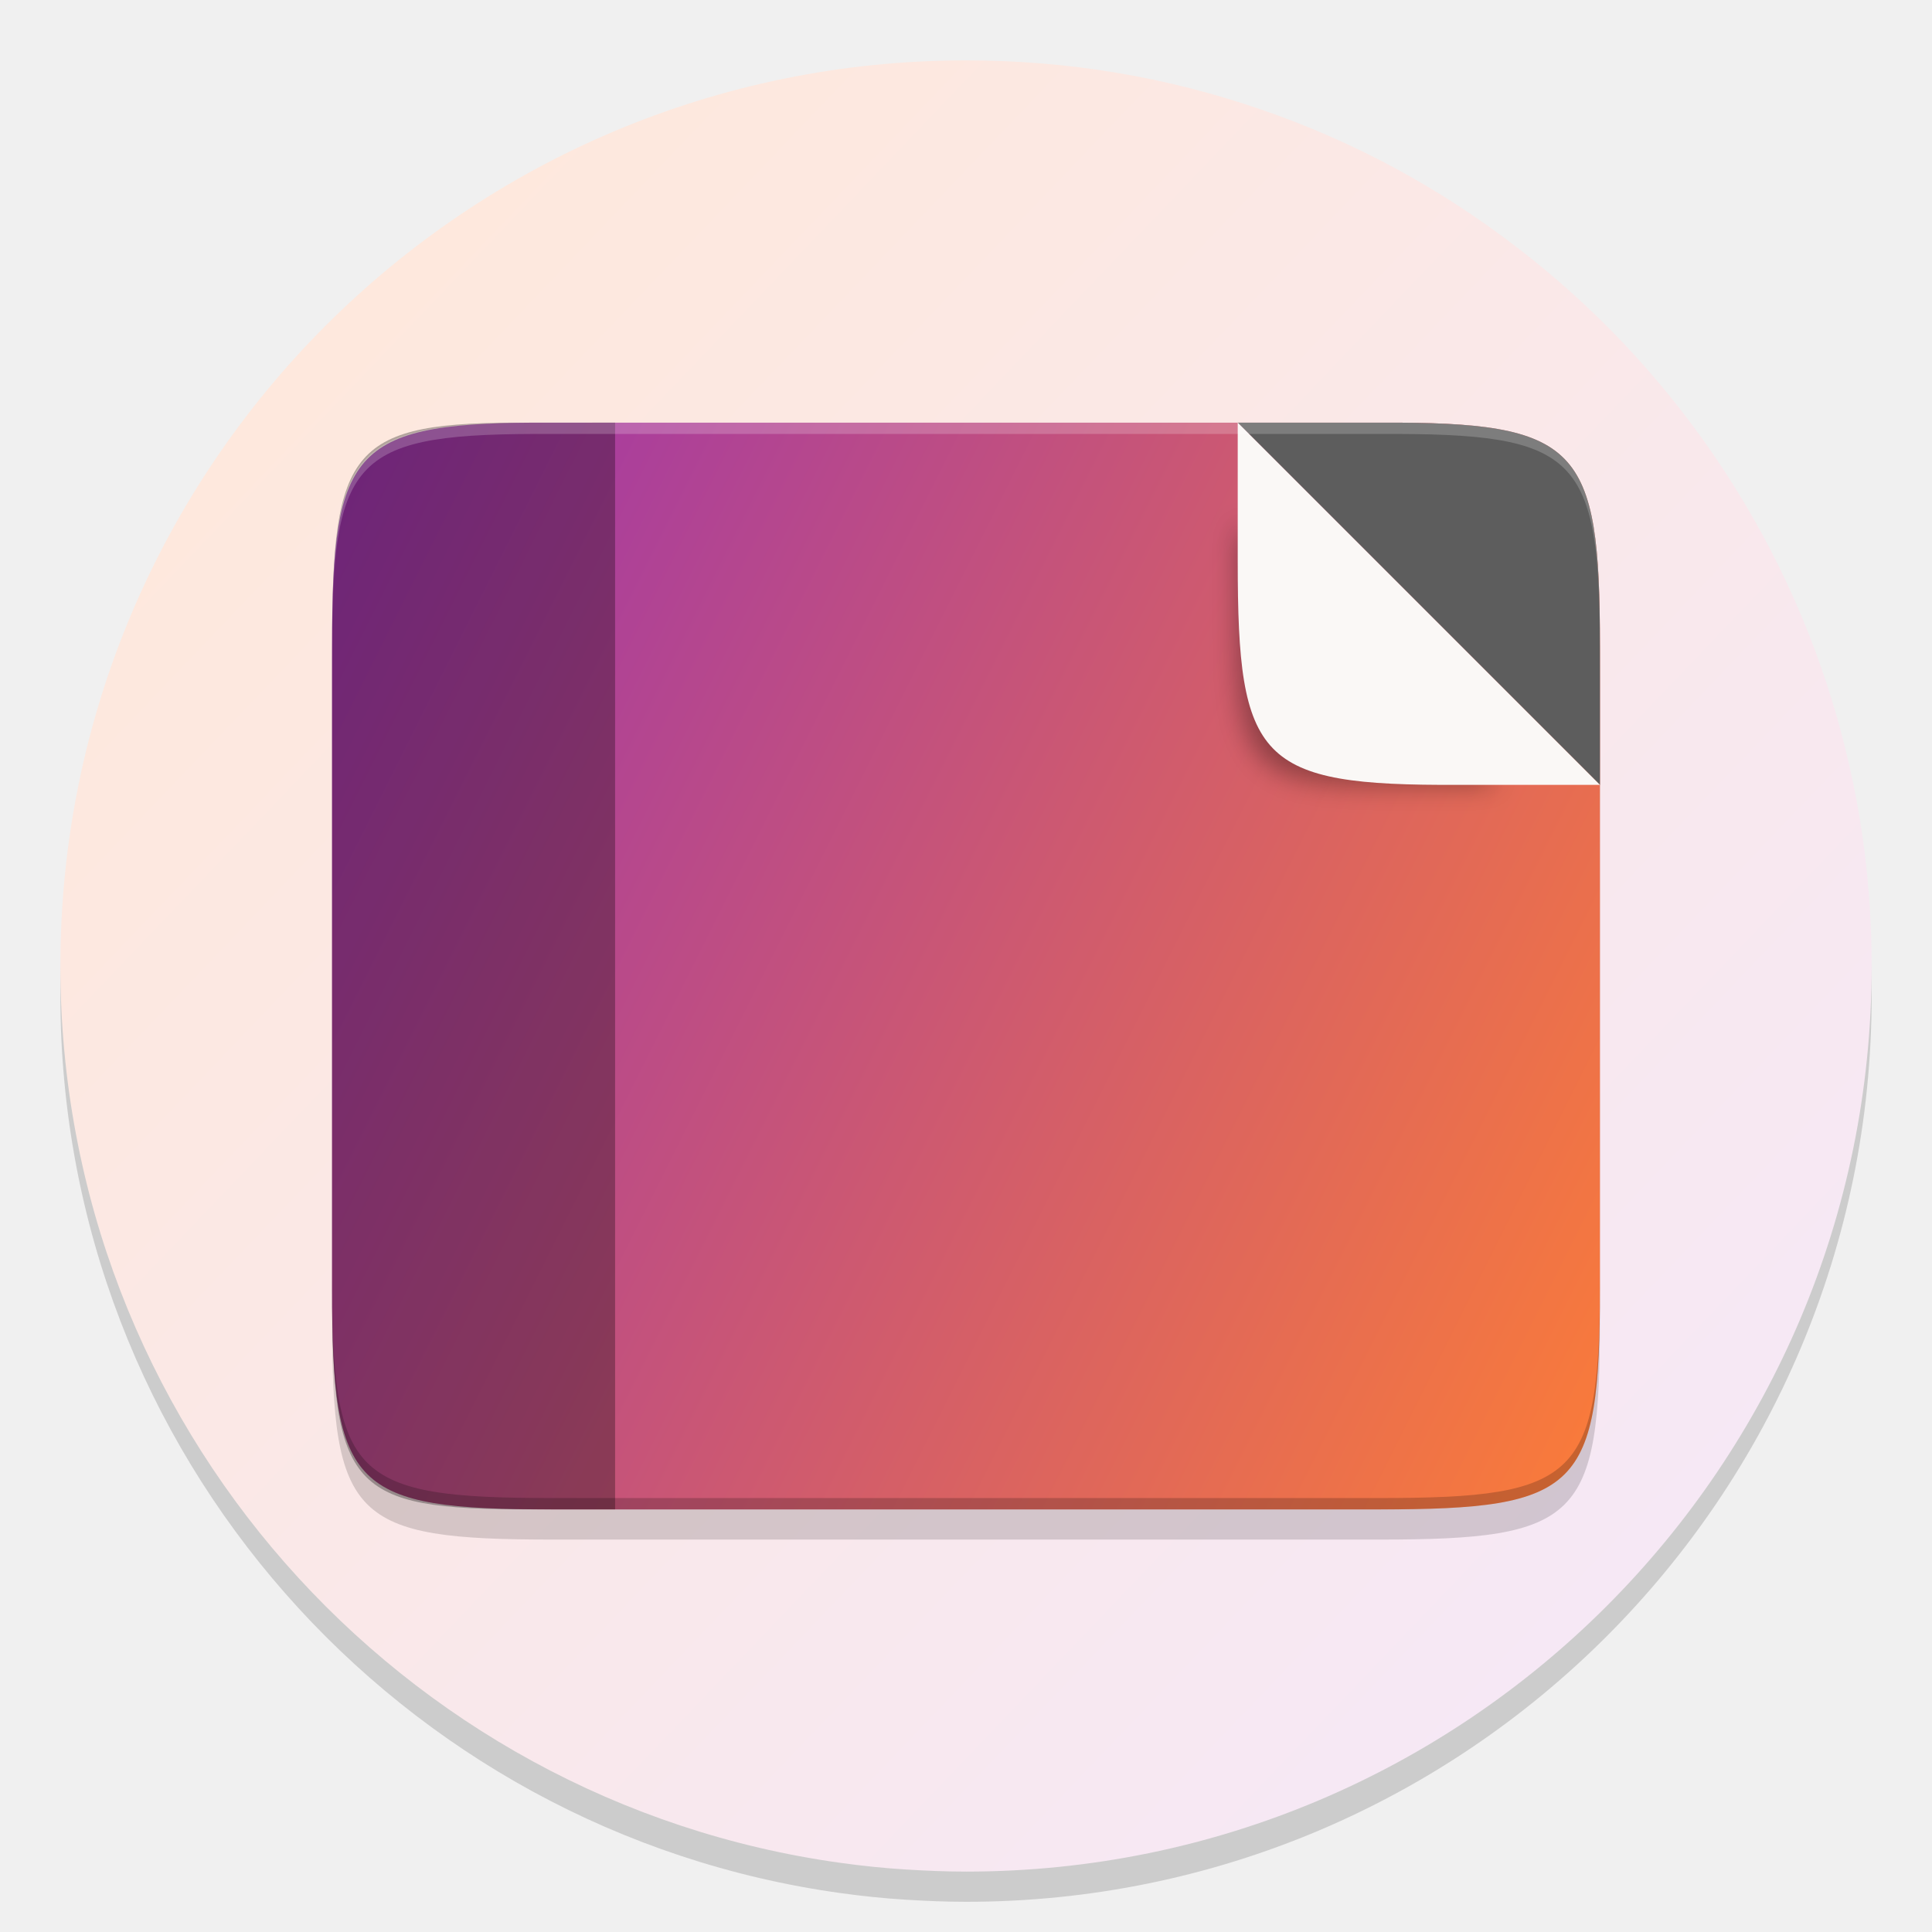
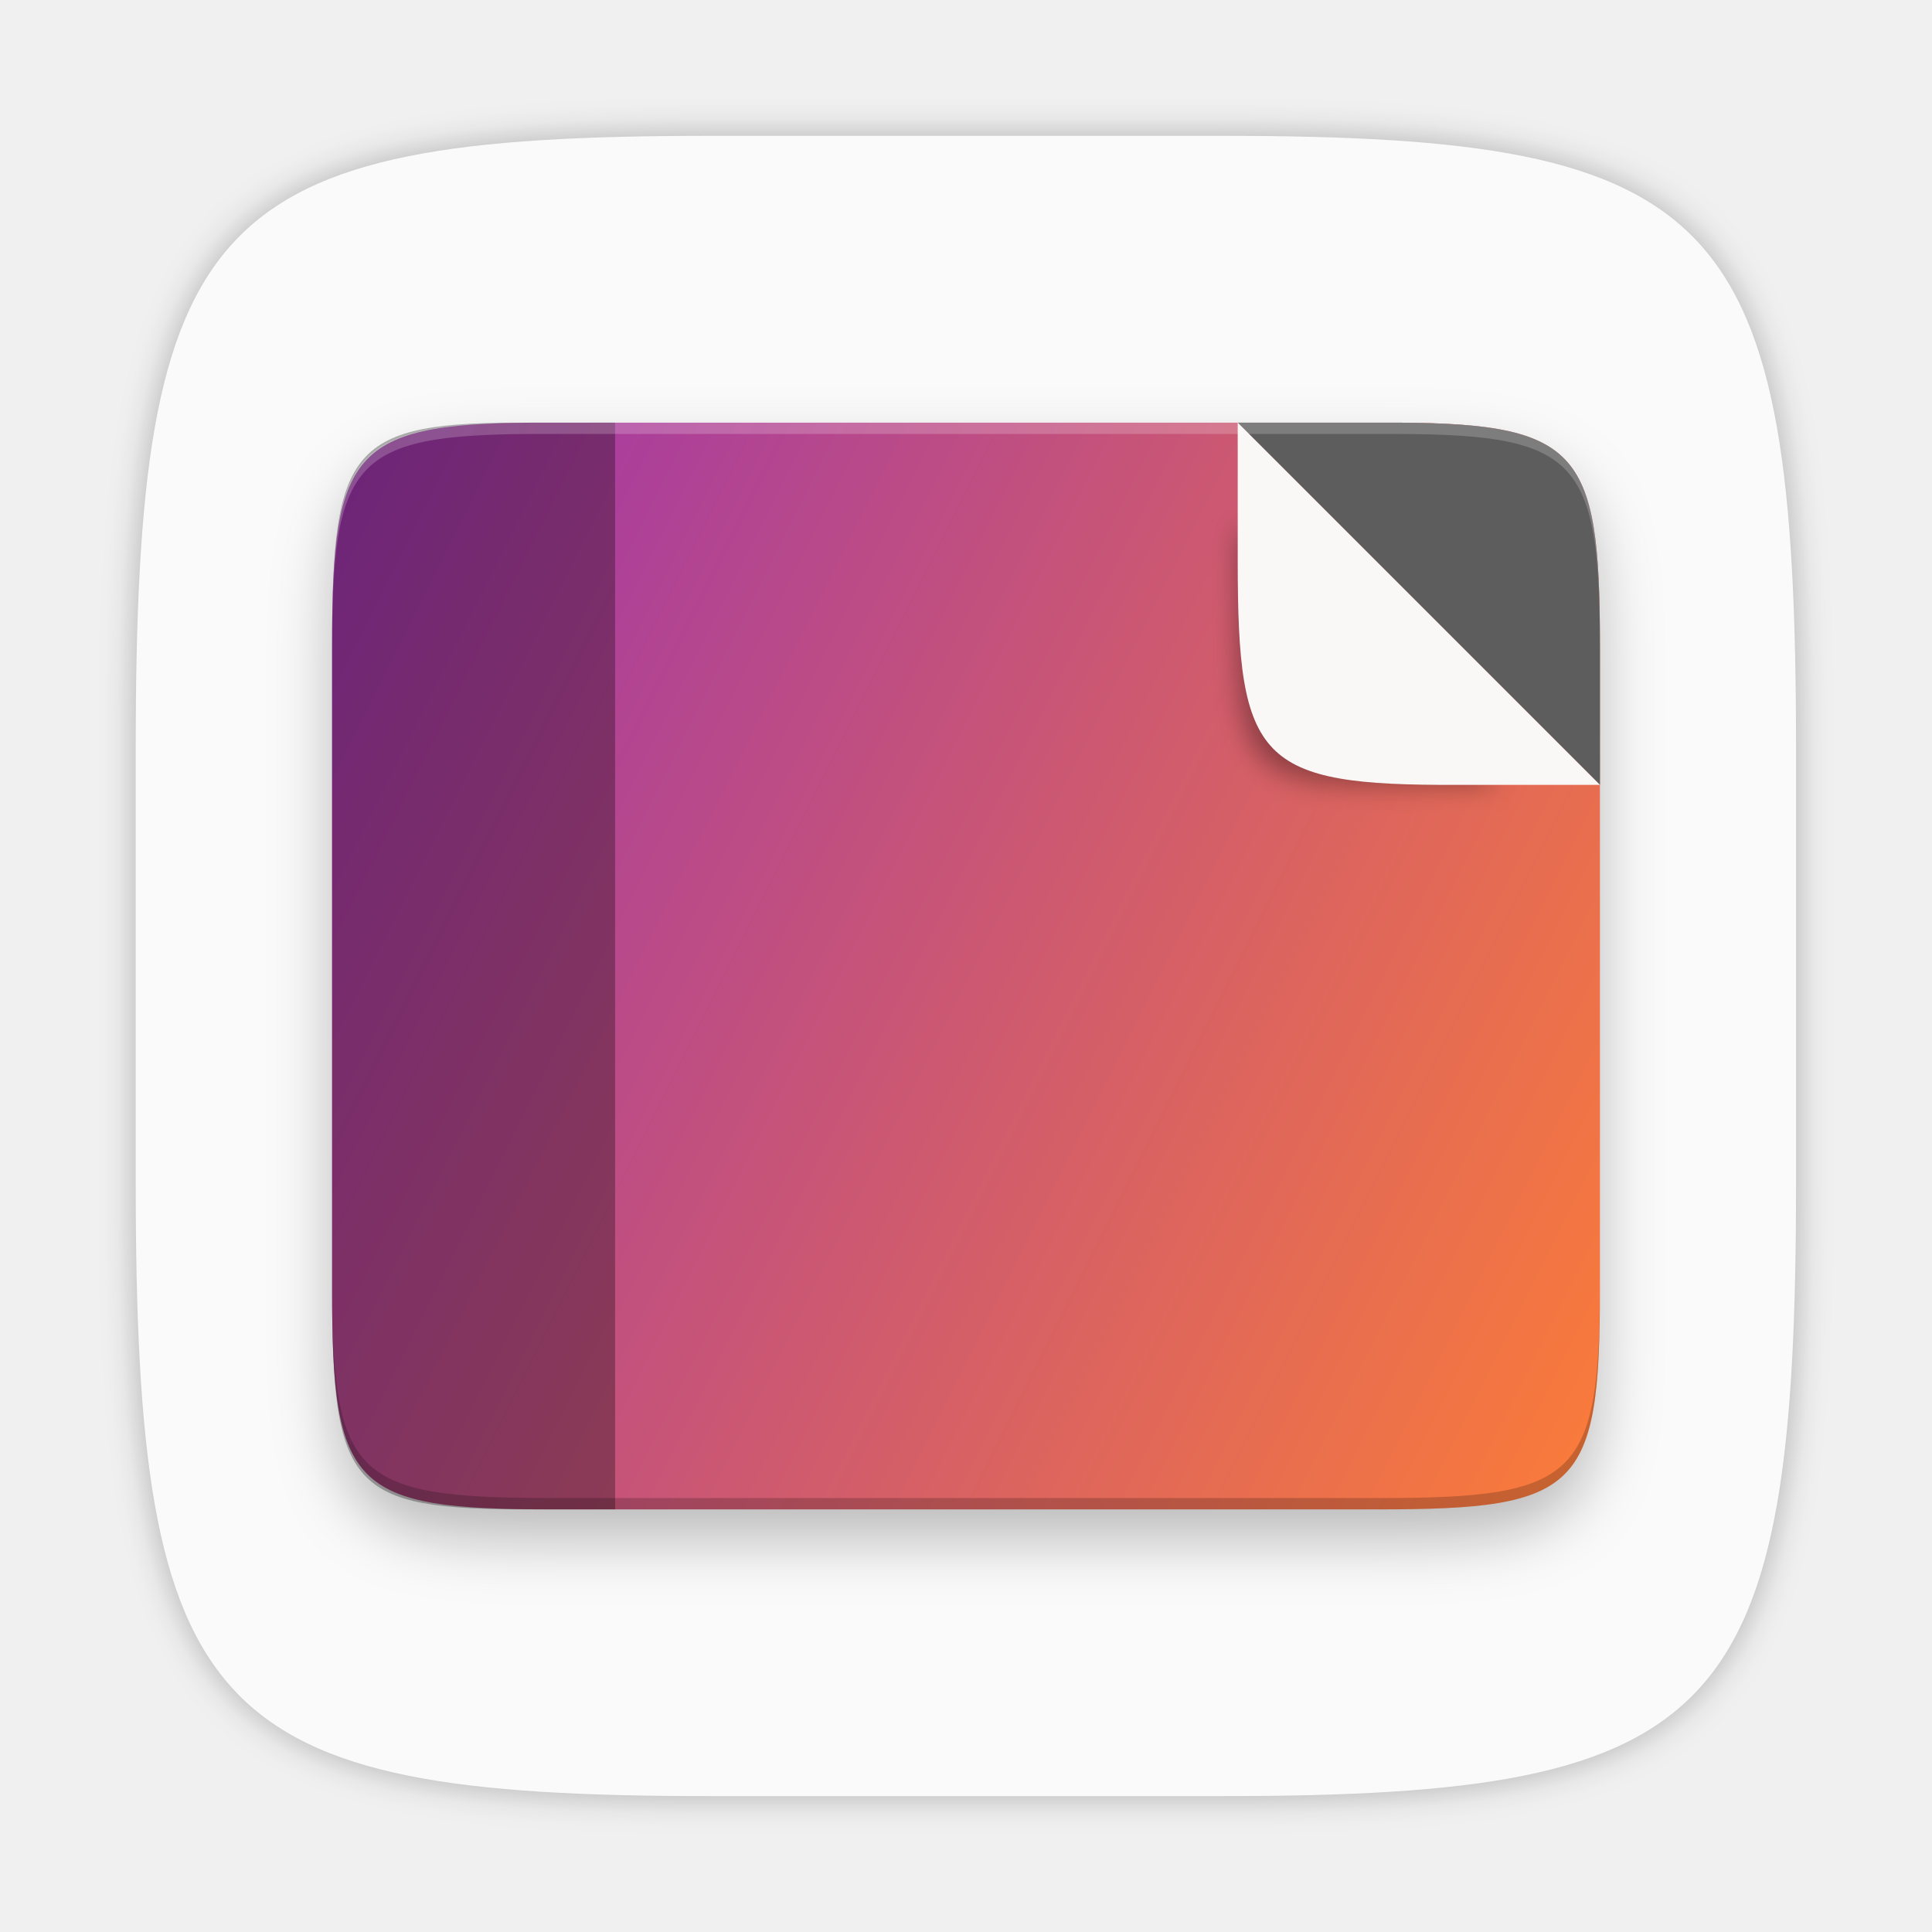
<svg xmlns="http://www.w3.org/2000/svg" width="64" height="64" version="1.1">
  <defs>
    <linearGradient id="b" x1="399.57" x2="399.57" y1="545.8" y2="517.8" gradientTransform="matrix(2.1429 0 0 2.1429 -826.36 -1107.5)" gradientUnits="userSpaceOnUse">
      <stop stop-color="#3889e9" offset="0" />
      <stop stop-color="#5ea5fb" offset="1" />
-     </linearGradient>
-     <linearGradient id="a" x1="10" x2="60" y1="9" y2="56.737" gradientUnits="userSpaceOnUse">
-       <stop stop-color="#fee8dc" offset="0" />
-       <stop stop-color="#f5e8f8" offset="1" />
    </linearGradient>
    <linearGradient id="c" x1="529.66" x2="-35.31" y1="401.58" y2="119.09" gradientTransform="matrix(.093261 0 0 .093259 7.9998 7.67)" gradientUnits="userSpaceOnUse">
      <stop stop-color="#fb7c38" offset="0" />
      <stop stop-color="#9b33ae" offset="1" />
    </linearGradient>
    <filter id="d" x="-.12" y="-.12" width="1.24" height="1.24" color-interpolation-filters="sRGB">
      <feGaussianBlur stdDeviation="0.475" />
    </filter>
+     <filter id="filter2761" x="-.024" y="-.024" width="1.048" height="1.048" color-interpolation-filters="sRGB">
+       <feGaussianBlur stdDeviation="0.146" />
+     </filter>
+     <filter id="filter1505" x="-.056" y="-.065" width="1.111" height="1.13" color-interpolation-filters="sRGB">
+       <feGaussianBlur stdDeviation="1.07" />
+     </filter>
  </defs>
-   <path d="m50.249 9.194q-3.86-2.973-8.444-4.556-4.737-1.637-9.802-1.637c-16.57 0-30.003 13.432-30.003 30.001 0 15.158 11.245 27.684 25.845 29.709 0.712 0.099 1.434 0.175 2.159 0.219 0.661 0.041 1.326 0.07 2 0.07 16.567 0 29.997-13.432 29.997-29.999 0-1.31-0.083-2.604-0.245-3.866-0.188-1.475-0.493-2.909-0.884-4.305q-1.329-4.689-4.082-8.726-2.721-3.977-6.54-6.911z" opacity=".15" stroke-width=".997" />
-   <path d="m50.249 8.193q-3.86-2.973-8.444-4.556-4.737-1.637-9.802-1.637c-16.57 0-30.003 13.432-30.003 30.001 0 15.158 11.245 27.684 25.845 29.709 0.712 0.099 1.434 0.175 2.159 0.219 0.661 0.041 1.326 0.07 2 0.07 16.567 0 29.997-13.432 29.997-29.999 0-1.31-0.083-2.604-0.245-3.866-0.188-1.475-0.493-2.909-0.884-4.305q-1.329-4.689-4.082-8.726-2.721-3.977-6.54-6.911z" fill="url(#a)" stroke-width=".997" />
+   <g transform="translate(-98.441 10.034)">
+     <path transform="matrix(3.7796 0 0 3.7796 98.437 -9.5031)" d="m10.709 1.05c4.405 0 5.035 0.673 5.035 5.388v3.776c0 4.715-0.63 5.388-5.035 5.388h-4.483c-4.405 0-5.035-0.673-5.035-5.388v-3.776c0-4.715 0.63-5.388 5.035-5.388z" enable-background="new" fill="#141414" filter="url(#filter2761)" opacity=".3" />
+     <path d="m138.91-5.535c16.649 0 19.028 2.543 19.028 20.364v14.272c0 17.822-2.379 20.364-19.028 20.364h-16.945c-16.649 0-19.029-2.543-19.029-20.364v-14.272c0-17.822 2.379-20.364 19.029-20.364z" enable-background="new" fill="#fafafa" stroke-width="3.78" />
+   </g>
  <circle cx="32.02" cy="32.044" r="30.001" fill-opacity="0" stroke-width="1.571" />
  <circle cx="32.02" cy="32.044" r="0" fill="url(#b)" stroke-width="1.571" />
  <g transform="matrix(.911 0 0 .911 3.712 2.8953)">
-     <g>
-       <path d="m16.025 13.288c-7.279-0.036-8.025 0.857-8.025 8.121v0.111 0.206 23.069c0 7.265 0.746 8.01 8.025 8.01h15.026 15.026c7.279 0 8.026-0.746 8.026-8.01v-23.069-0.206-0.111c0-7.264-0.746-8.157-8.026-8.121h-15.026z" color="#000000" opacity=".15" />
-       <path d="m16.025 12.191c-7.279-0.036-8.025 0.857-8.025 8.121v0.111 0.206 23.069c0 7.265 0.746 8.01 8.025 8.01h15.026 15.026c7.279 0 8.026-0.746 8.026-8.01v-23.069-0.206-0.111c0-7.264-0.746-8.157-8.026-8.121h-15.026z" color="#000000" fill="url(#c)" />
-       <path d="m8 43.285v0.412c0 7.265 0.746 8.01 8.025 8.01h15.026 15.026c7.279 0 8.026-0.746 8.026-8.01v-0.412c0 7.265-0.746 8.01-8.026 8.01h-15.026-15.026c-7.279 0-8.025-0.746-8.025-8.01z" color="#000000" opacity=".2" />
-     </g>
+     <path d="m16.025 13.288c-7.279-0.036-8.025 0.857-8.025 8.121v23.385c0 7.265 0.746 8.01 8.025 8.01h30.052c7.279 0 8.026-0.746 8.026-8.01v-23.385c0-7.264-0.746-8.157-8.026-8.121h-15.026z" color="#000000" filter="url(#filter1505)" opacity=".25" />
+     <path d="m16.025 12.191c-7.279-0.036-8.025 0.857-8.025 8.121v23.385c0 7.265 0.746 8.01 8.025 8.01h30.052c7.279 0 8.026-0.746 8.026-8.01v-23.385c0-7.264-0.746-8.157-8.026-8.121h-15.026z" color="#000000" fill="url(#c)" />
+     <path d="m8 43.285v0.412c0 7.265 0.746 8.01 8.025 8.01h30.052c7.279 0 8.026-0.746 8.026-8.01v-0.412c0 7.265-0.746 8.01-8.026 8.01h-30.052c-7.279 0-8.025-0.746-8.025-8.01z" color="#000000" opacity=".2" />
    <path d="m15.166 12.191c-6.5-0.036-7.165 0.857-7.165 8.121v23.385c0 7.265 0.666 8.01 7.165 8.01h3.126v-39.517z" enable-background="new" opacity=".3" />
-     <g>
-       <path d="m40.932 12.191 13.171 13.171v-4.733-0.206-0.111c0-7.264-0.746-8.157-8.026-8.121z" color="#000000" fill="#5d5d5d" />
-       <path d="m50.43 25.361-9.498-9.498v3.413 0.148 0.08c0 5.238 0.538 5.882 5.787 5.856z" color="#000000" filter="url(#d)" opacity=".35" />
-       <path d="m54.103 25.361-13.171-13.171v4.733 0.206 0.111c0 7.264 0.746 8.157 8.026 8.121z" color="#000000" fill="#faf8f6" />
-       <path d="m16.025 12.19c-7.279-0.036-8.025 0.746-8.025 8.011v0.412c0-7.265 0.746-8.046 8.025-8.011h15.026 15.026c7.279-0.036 8.026 0.746 8.026 8.011v-0.412c0-7.265-0.746-8.046-8.026-8.011h-15.026z" color="#000000" fill="#fff" opacity=".2" />
-     </g>
+     <path d="m40.932 12.191 13.171 13.171v-5.05c0-7.264-0.746-8.157-8.026-8.121z" color="#000000" fill="#5d5d5d" />
+     <path d="m50.43 25.361-9.498-9.498v3.641c0 5.238 0.538 5.882 5.787 5.856z" color="#000000" filter="url(#d)" opacity=".35" />
+     <path d="m54.103 25.361-13.171-13.171v5.05c0 7.264 0.746 8.157 8.026 8.121z" color="#000000" fill="#faf8f6" />
+     <path d="m16.025 12.19c-7.279-0.036-8.025 0.746-8.025 8.011v0.412c0-7.265 0.746-8.046 8.025-8.011h30.052c7.279-0.036 8.026 0.746 8.026 8.011v-0.412c0-7.265-0.746-8.046-8.026-8.011h-15.026z" color="#000000" fill="#fff" opacity=".2" />
+   </g>
+   <g transform="matrix(3.7796 0 0 3.7796 98.437 -9.5031)" fill="#5e4aa6" stroke-width=".265">
+     <circle cx="-305.77" cy="-331.46" r="0" />
+     <circle cx="-301.96" cy="-329.38" r="0" />
+     <circle cx="-298.88" cy="-325.72" r="0" />
+     <circle cx="-301.82" cy="-331.53" r="0" />
+     <g transform="translate(55.39,6.5931)">
+       <circle cx="-330.35" cy="-328.38" r="0" />
+       <circle cx="-299.17" cy="-337.27" r="0" />
+       <circle cx="-299.81" cy="-339.42" r="0" />
+       <circle cx="-302.25" cy="-338.13" r="0" />
+       <circle cx="-301.89" cy="-335.91" r="0" />
+       <circle cx="-304.76" cy="-351.05" r="0" />
+       <circle cx="-304.83" cy="-349.54" r="0" />
+       <circle cx="-359.94" cy="-336.91" r="0" />
+     </g>
+     <g transform="translate(30.323,-4.155)">
+       <circle cx="-330.35" cy="-328.38" r="0" />
+       <g transform="translate(23.999,2.5837)">
+         <circle cx="-330.35" cy="-328.38" r="0" />
+         <circle cx="-299.17" cy="-337.27" r="0" />
+         <circle cx="-299.81" cy="-339.42" r="0" />
+         <circle cx="-302.25" cy="-338.13" r="0" />
+         <circle cx="-301.89" cy="-335.91" r="0" />
+         <circle cx="-304.76" cy="-351.05" r="0" />
+         <circle cx="-304.83" cy="-349.54" r="0" />
+         <circle cx="-359.94" cy="-336.91" r="0" />
+       </g>
+       <g transform="translate(24.518,-1.8976)">
+         <circle cx="-330.35" cy="-328.38" r="0" />
+         <circle cx="-299.17" cy="-337.27" r="0" />
+         <circle cx="-299.81" cy="-339.42" r="0" />
+         <circle cx="-302.25" cy="-338.13" r="0" />
+         <circle cx="-301.89" cy="-335.91" r="0" />
+         <circle cx="-304.76" cy="-351.05" r="0" />
+         <circle cx="-304.83" cy="-349.54" r="0" />
+         <circle cx="-359.94" cy="-336.91" r="0" />
+       </g>
+     </g>
+     <g transform="translate(28.745,-10.326)">
+       <circle cx="-330.35" cy="-328.38" r="0" />
+       <g transform="translate(23.999,2.5837)">
+         <circle cx="-330.35" cy="-328.38" r="0" />
+         <circle cx="-299.17" cy="-337.27" r="0" />
+         <circle cx="-299.81" cy="-339.42" r="0" />
+         <circle cx="-302.25" cy="-338.13" r="0" />
+         <circle cx="-301.89" cy="-335.91" r="0" />
+         <circle cx="-304.76" cy="-351.05" r="0" />
+         <circle cx="-304.83" cy="-349.54" r="0" />
+         <circle cx="-359.94" cy="-336.91" r="0" />
+       </g>
+       <g transform="translate(24.518,-1.8976)">
+         <circle cx="-330.35" cy="-328.38" r="0" />
+         <circle cx="-299.17" cy="-337.27" r="0" />
+         <circle cx="-299.81" cy="-339.42" r="0" />
+         <circle cx="-302.25" cy="-338.13" r="0" />
+         <circle cx="-301.89" cy="-335.91" r="0" />
+         <circle cx="-304.76" cy="-351.05" r="0" />
+         <circle cx="-304.83" cy="-349.54" r="0" />
+         <circle cx="-359.94" cy="-336.91" r="0" />
+       </g>
+       <circle cx="-311.92" cy="-331.32" r="0" />
+     </g>
+     <g transform="translate(27.094,-3.4375)">
+       <circle cx="-330.35" cy="-328.38" r="0" />
+       <g transform="translate(23.999,2.5837)">
+         <circle cx="-330.35" cy="-328.38" r="0" />
+         <circle cx="-299.17" cy="-337.27" r="0" />
+         <circle cx="-299.81" cy="-339.42" r="0" />
+         <circle cx="-302.25" cy="-338.13" r="0" />
+         <circle cx="-301.89" cy="-335.91" r="0" />
+         <circle cx="-304.76" cy="-351.05" r="0" />
+         <circle cx="-304.83" cy="-349.54" r="0" />
+         <circle cx="-359.94" cy="-336.91" r="0" />
+       </g>
+       <g transform="translate(24.518,-1.8976)">
+         <circle cx="-330.35" cy="-328.38" r="0" />
+         <circle cx="-299.17" cy="-337.27" r="0" />
+         <circle cx="-299.81" cy="-339.42" r="0" />
+         <circle cx="-302.25" cy="-338.13" r="0" />
+         <circle cx="-301.89" cy="-335.91" r="0" />
+         <circle cx="-304.76" cy="-351.05" r="0" />
+         <circle cx="-304.83" cy="-349.54" r="0" />
+         <circle cx="-359.94" cy="-336.91" r="0" />
+       </g>
+       <circle cx="-311.92" cy="-331.32" r="0" />
+     </g>
+     <g transform="translate(29.247,-7.4555)">
+       <circle cx="-330.35" cy="-328.38" r="0" />
+       <g transform="translate(23.999,2.5837)">
+         <circle cx="-330.35" cy="-328.38" r="0" />
+         <circle cx="-299.17" cy="-337.27" r="0" />
+         <circle cx="-299.81" cy="-339.42" r="0" />
+         <circle cx="-302.25" cy="-338.13" r="0" />
+         <circle cx="-301.89" cy="-335.91" r="0" />
+         <circle cx="-304.76" cy="-351.05" r="0" />
+         <circle cx="-304.83" cy="-349.54" r="0" />
+         <circle cx="-359.94" cy="-336.91" r="0" />
+       </g>
+       <g transform="translate(24.518,-1.8976)">
+         <circle cx="-330.35" cy="-328.38" r="0" />
+         <circle cx="-299.17" cy="-337.27" r="0" />
+         <circle cx="-299.81" cy="-339.42" r="0" />
+         <circle cx="-302.25" cy="-338.13" r="0" />
+         <circle cx="-301.89" cy="-335.91" r="0" />
+         <circle cx="-304.76" cy="-351.05" r="0" />
+         <circle cx="-304.83" cy="-349.54" r="0" />
+         <circle cx="-359.94" cy="-336.91" r="0" />
+       </g>
+       <circle cx="-311.92" cy="-331.32" r="0" />
+       <circle cx="-300.02" cy="-345.82" r="0" />
+       <g transform="translate(19.697 .87184)">
+         <circle cx="-330.35" cy="-328.38" r="0" />
+         <circle cx="-299.17" cy="-337.27" r="0" />
+         <circle cx="-299.81" cy="-339.42" r="0" />
+         <circle cx="-302.25" cy="-338.13" r="0" />
+         <circle cx="-301.89" cy="-335.91" r="0" />
+         <circle cx="-304.76" cy="-351.05" r="0" />
+         <circle cx="-304.83" cy="-349.54" r="0" />
+         <circle cx="-359.94" cy="-336.91" r="0" />
+       </g>
+       <circle cx="-299.82" cy="-321.23" r="0" />
+     </g>
+     <g transform="translate(22.502,-7.025)">
+       <circle cx="-330.35" cy="-328.38" r="0" />
+       <g transform="translate(23.999,2.5837)">
+         <circle cx="-330.35" cy="-328.38" r="0" />
+         <circle cx="-299.17" cy="-337.27" r="0" />
+         <circle cx="-299.81" cy="-339.42" r="0" />
+         <circle cx="-302.25" cy="-338.13" r="0" />
+         <circle cx="-301.89" cy="-335.91" r="0" />
+         <circle cx="-304.76" cy="-351.05" r="0" />
+         <circle cx="-304.83" cy="-349.54" r="0" />
+         <circle cx="-359.94" cy="-336.91" r="0" />
+       </g>
+       <g transform="translate(24.518,-1.8976)">
+         <circle cx="-330.35" cy="-328.38" r="0" />
+         <circle cx="-299.17" cy="-337.27" r="0" />
+         <circle cx="-299.81" cy="-339.42" r="0" />
+         <circle cx="-302.25" cy="-338.13" r="0" />
+         <circle cx="-301.89" cy="-335.91" r="0" />
+         <circle cx="-304.76" cy="-351.05" r="0" />
+         <circle cx="-304.83" cy="-349.54" r="0" />
+         <circle cx="-359.94" cy="-336.91" r="0" />
+       </g>
+       <circle cx="-311.92" cy="-331.32" r="0" />
+       <circle cx="-300.02" cy="-345.82" r="0" />
+       <g transform="translate(19.697 .87184)">
+         <circle cx="-330.35" cy="-328.38" r="0" />
+         <circle cx="-299.17" cy="-337.27" r="0" />
+         <circle cx="-299.81" cy="-339.42" r="0" />
+         <circle cx="-302.25" cy="-338.13" r="0" />
+         <circle cx="-301.89" cy="-335.91" r="0" />
+         <circle cx="-304.76" cy="-351.05" r="0" />
+         <circle cx="-304.83" cy="-349.54" r="0" />
+         <circle cx="-359.94" cy="-336.91" r="0" />
+       </g>
+       <circle cx="-299.82" cy="-321.23" r="0" />
+     </g>
+     <g transform="translate(17.301,-3.9312)">
+       <circle cx="-330.35" cy="-328.38" r="0" />
+       <circle cx="-39.434" cy="6.44" r="0" fill-rule="evenodd" />
+       <circle cx="-306.9" cy="-332.28" r="0" />
+     </g>
+   </g>
+   <g transform="matrix(3.7796 0 0 3.7796 203.05 -.48001)" fill="#5e4aa6" stroke-width=".265">
+     <circle cx="-330.35" cy="-328.38" r="0" />
+     <circle cx="-39.434" cy="6.44" r="0" fill-rule="evenodd" />
+     <circle cx="-306.9" cy="-332.28" r="0" />
  </g>
</svg>
